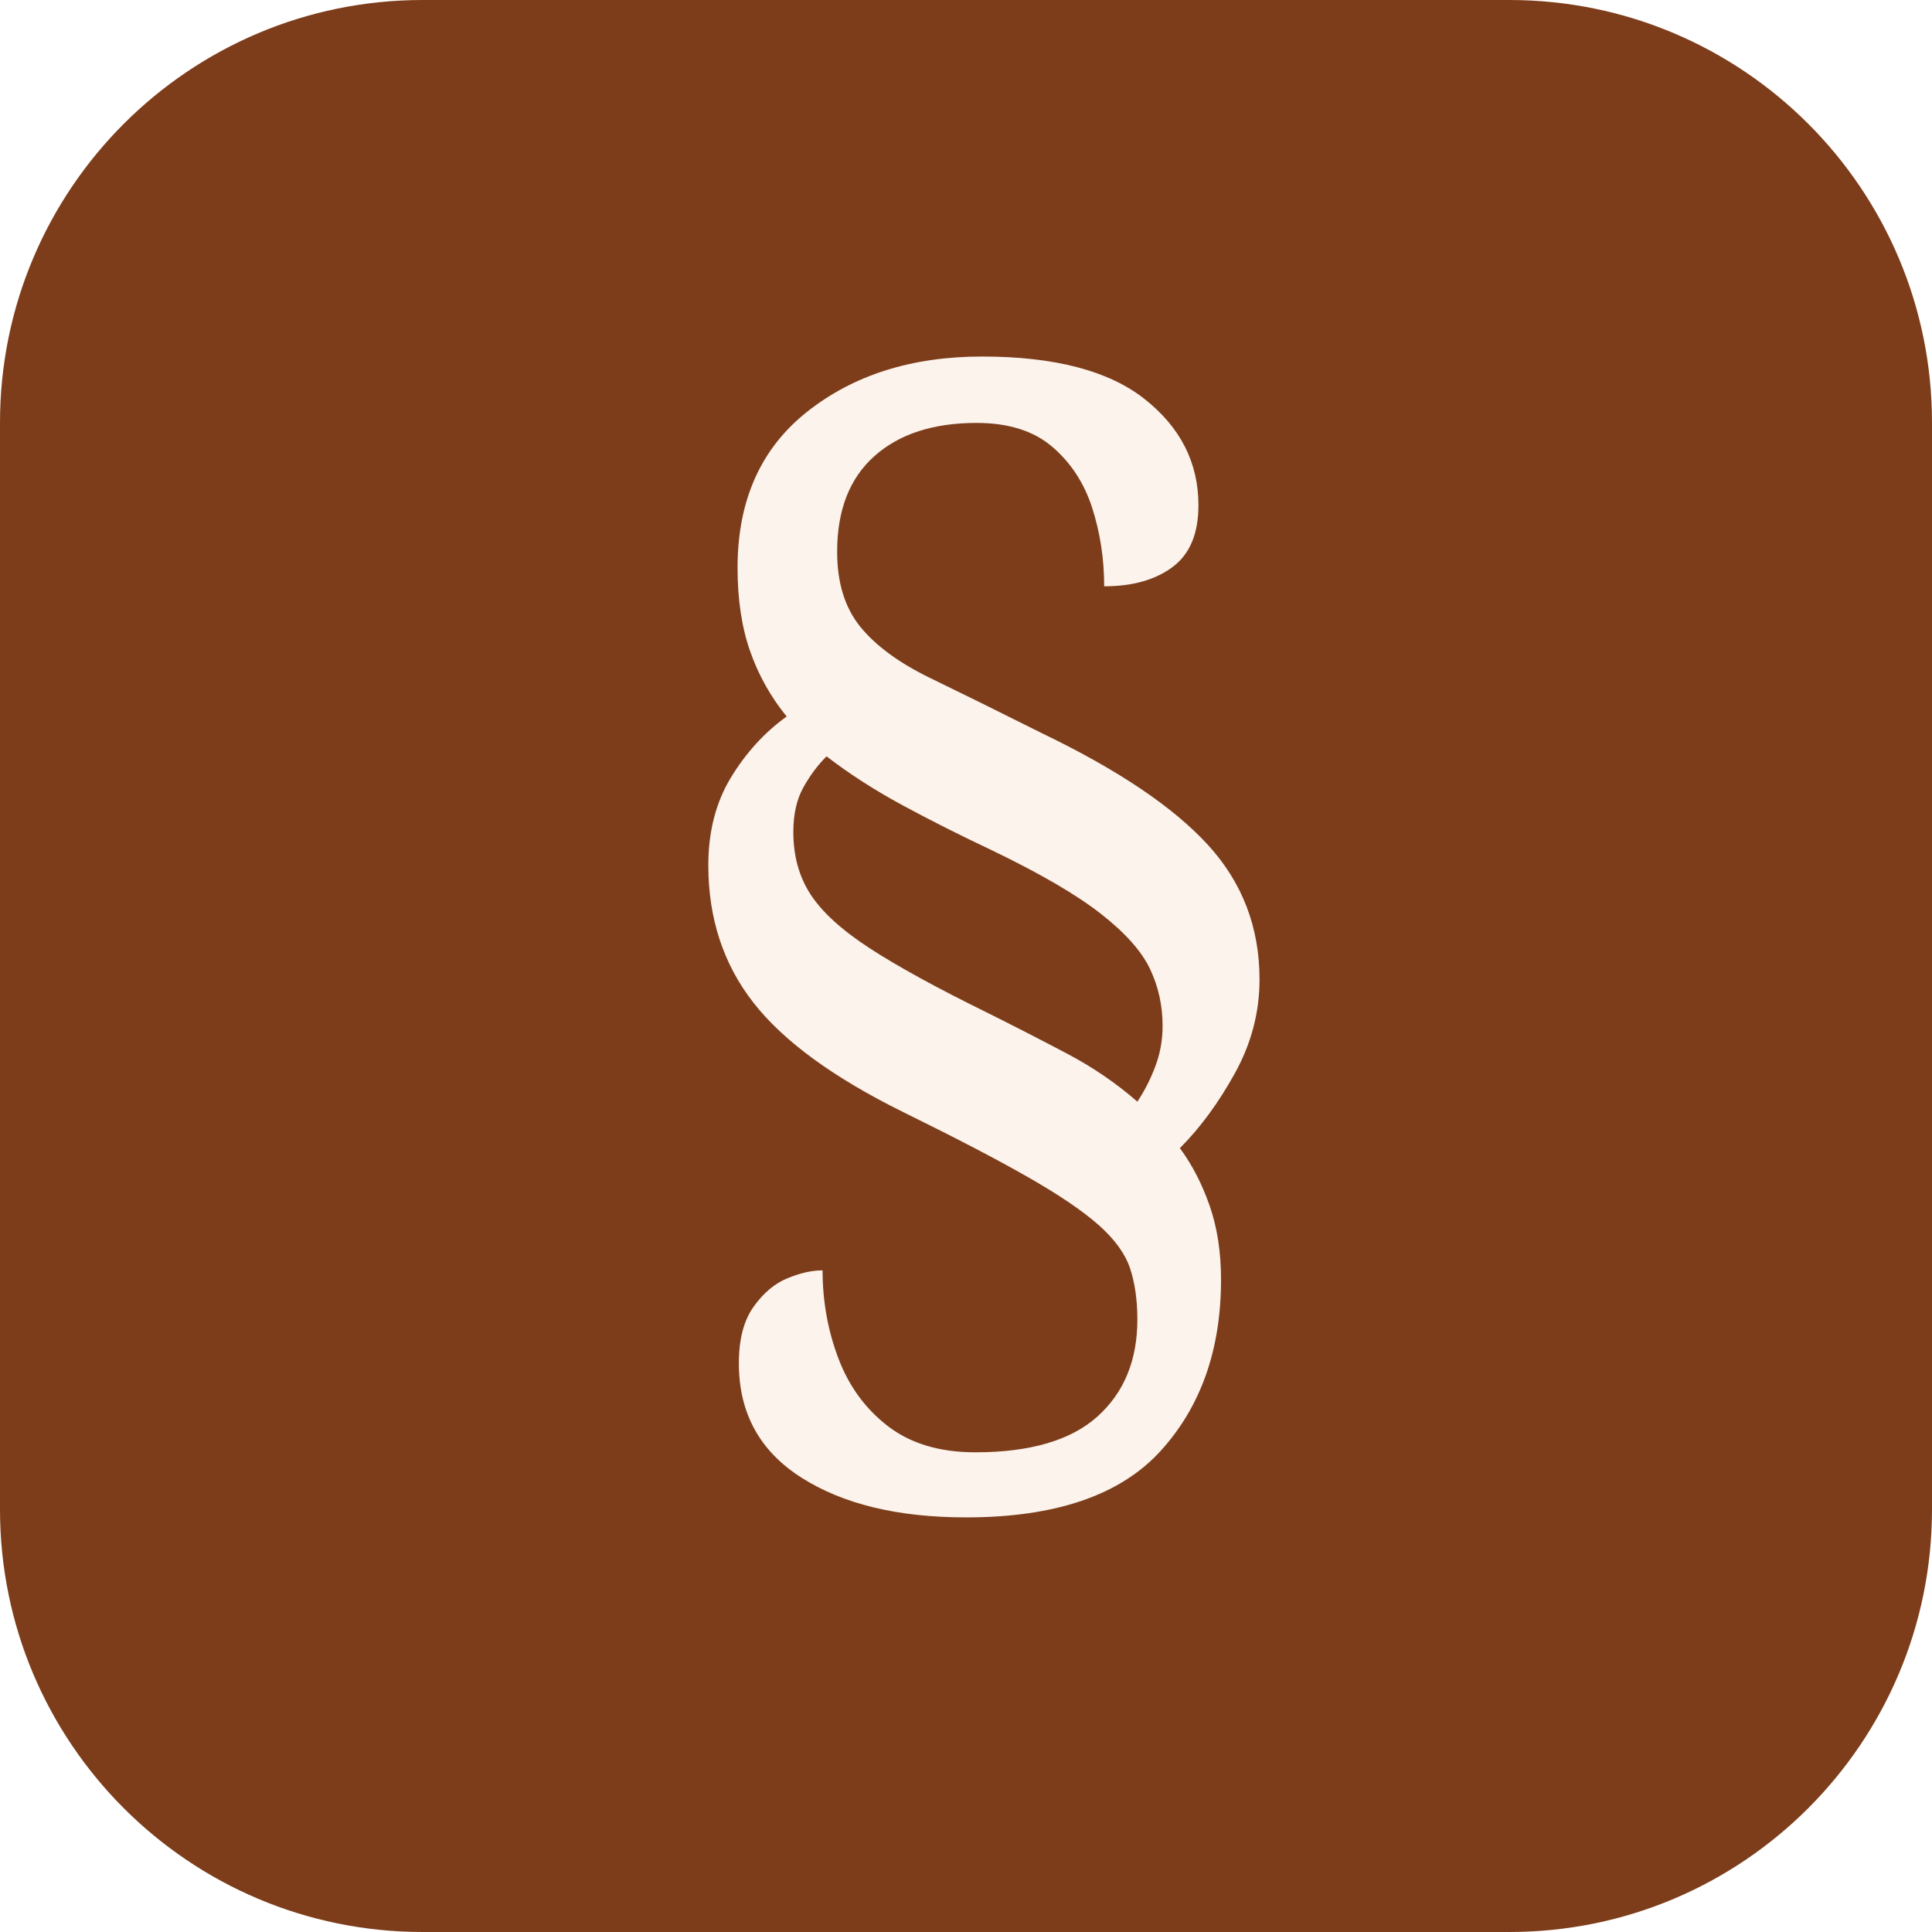
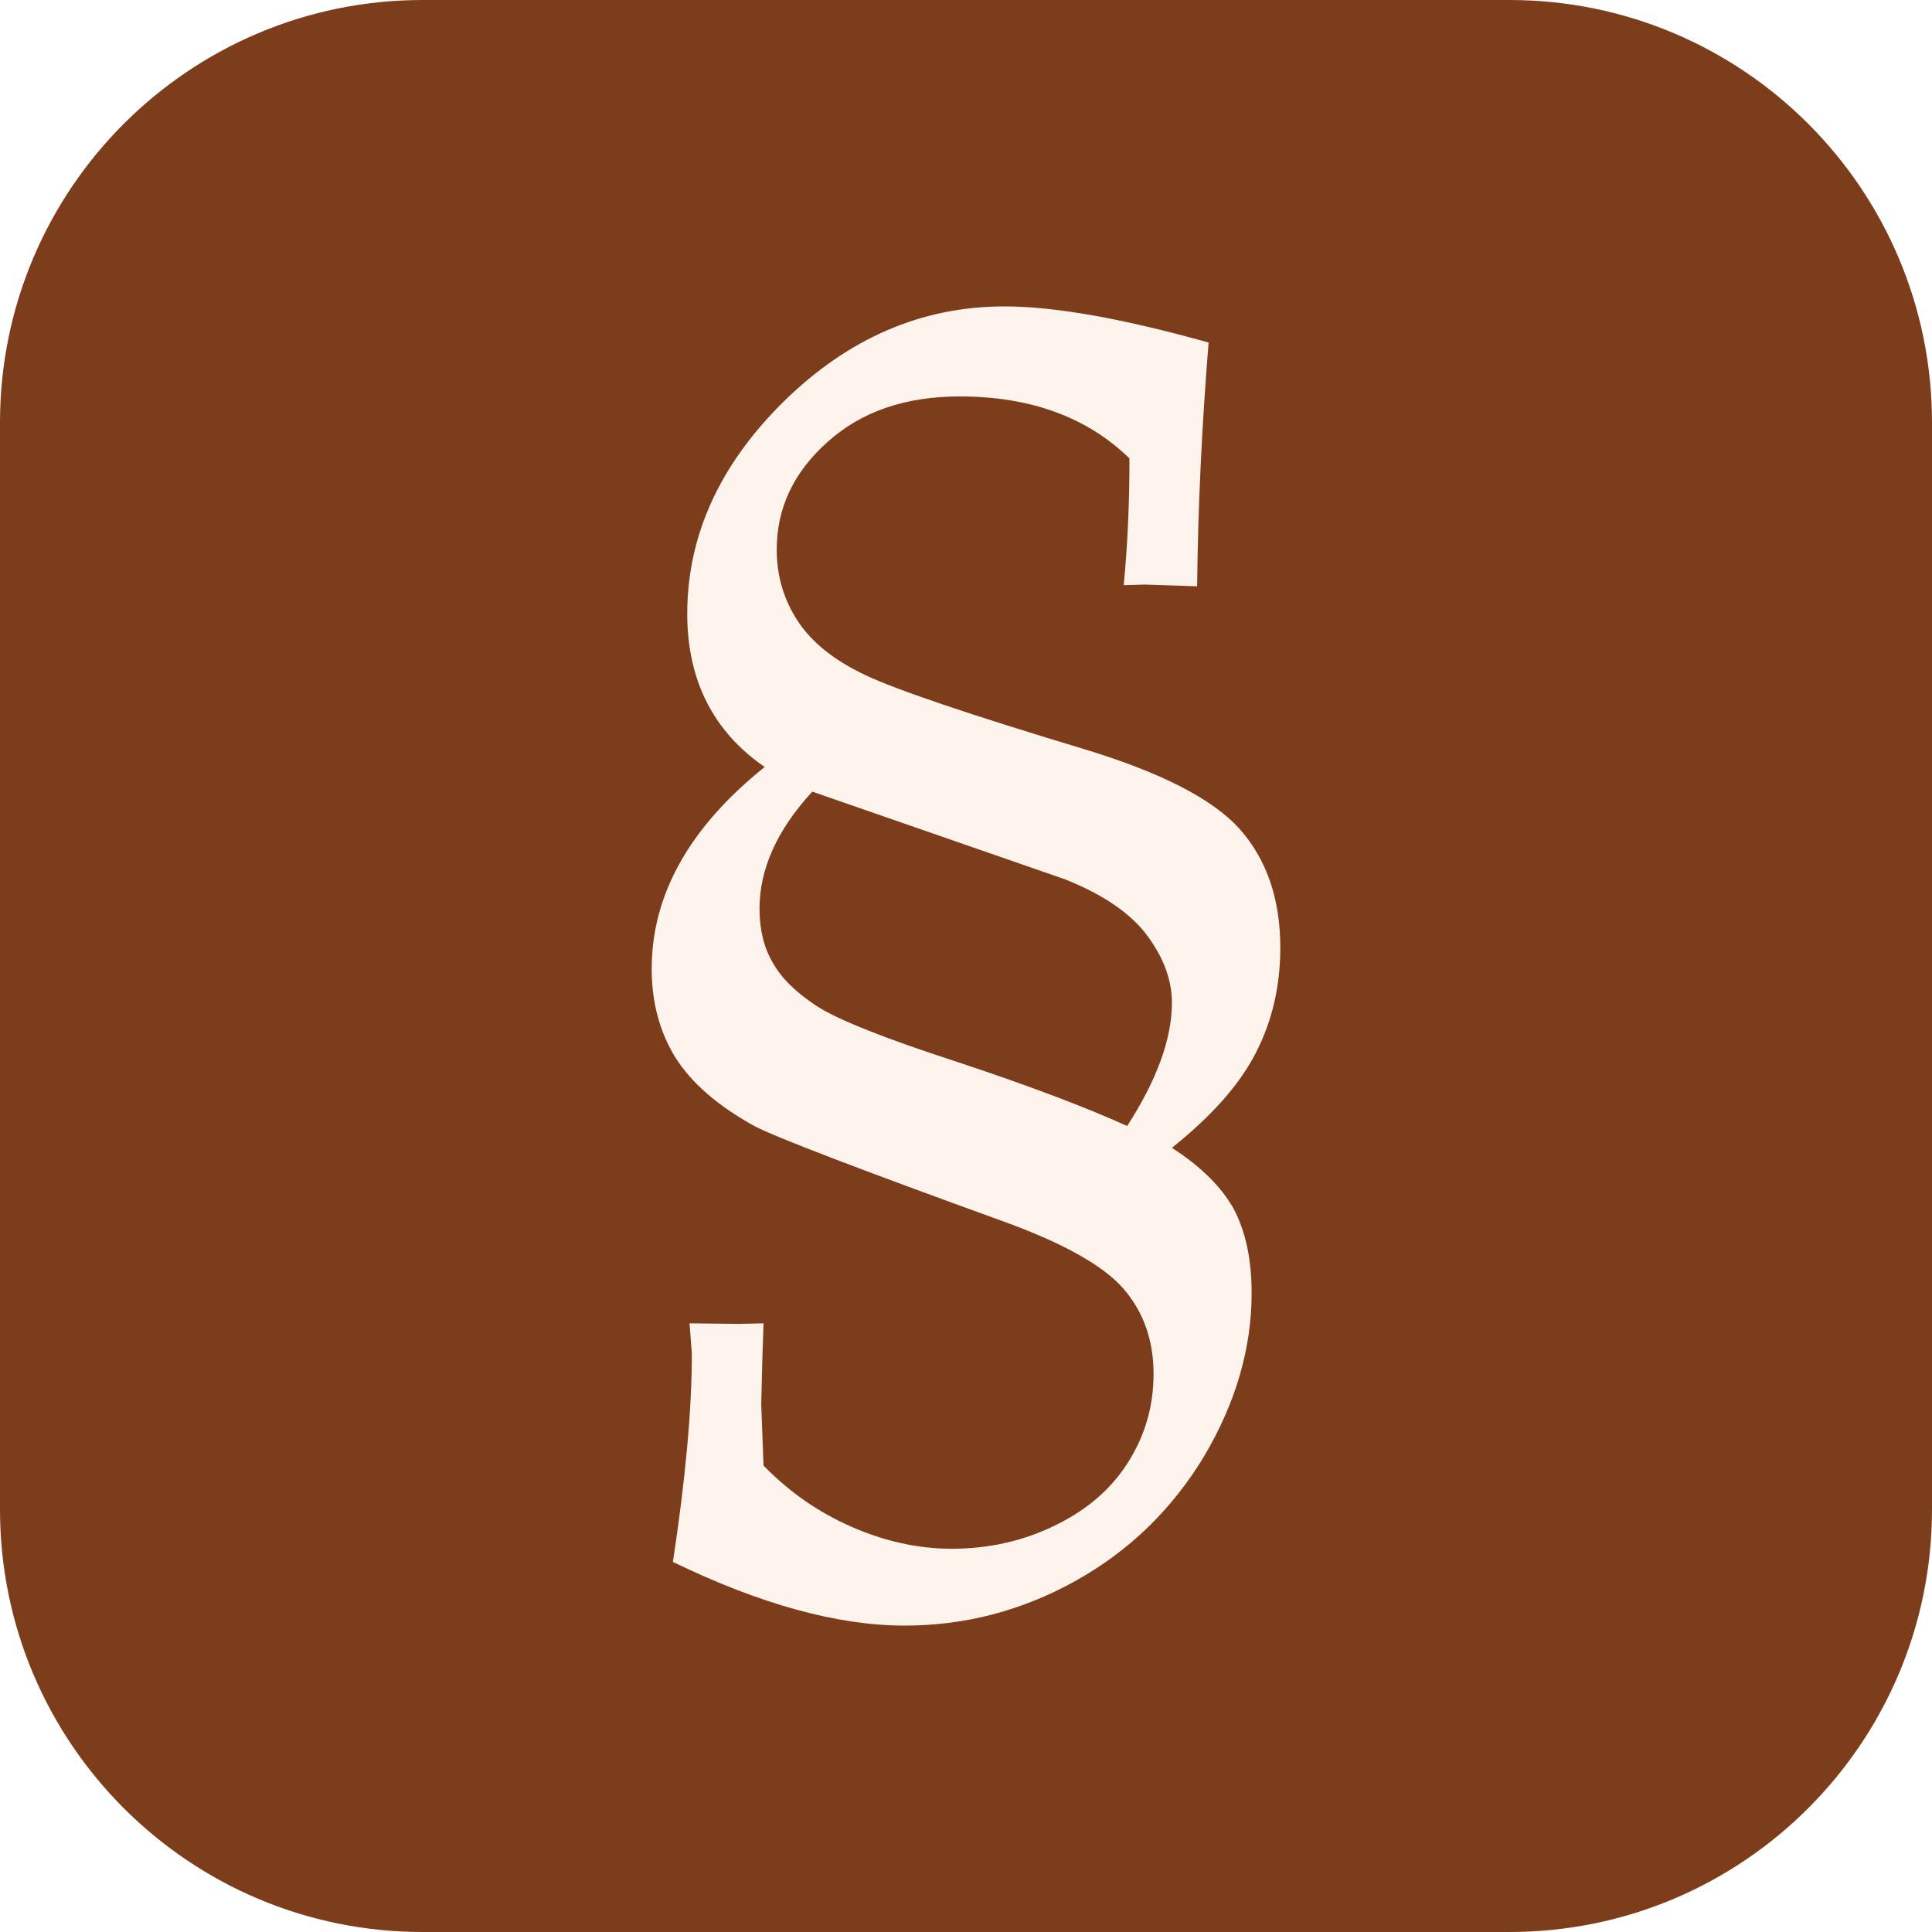
<svg xmlns="http://www.w3.org/2000/svg" viewBox="0 0 512 512" role="img" aria-label="Scaffold">
  <rect width="512" height="512" rx="112" fill="#7d3d1a" />
-   <text x="256" y="362" text-anchor="middle" font-family="'Iowan Old Style', Charter, 'Source Serif Pro', Georgia, Cambria, serif" font-size="352" font-weight="400" fill="#fbf3ec">§</text>
+   <g transform="translate(256 256) scale(15.2) translate(-16 -16)">
+     <path d="M19.59 19.17Q20.35 19.66 20.67 20.24Q20.98 20.83 20.98 21.7Q20.98 23.15 20.15 24.55Q19.31 25.94 17.91 26.72Q16.51 27.5 14.93 27.5Q13.18 27.5 10.89 26.39Q11.22 24.22 11.22 22.76L11.18 22.23L12.05 22.24L12.47 22.23L12.45 22.83L12.43 23.64L12.47 24.71Q13.14 25.4 14.01 25.78Q14.88 26.16 15.75 26.16Q16.74 26.16 17.58 25.74Q18.41 25.33 18.84 24.63Q19.27 23.94 19.27 23.11Q19.27 22.23 18.74 21.62Q18.21 21.02 16.67 20.46Q12.86 19.08 12.31 18.79Q11.35 18.26 10.93 17.59Q10.52 16.92 10.52 16.05Q10.52 14.11 12.49 12.53Q11.82 12.07 11.48 11.4Q11.14 10.73 11.14 9.86Q11.14 7.82 12.82 6.16Q14.51 4.5 16.67 4.5Q17.98 4.5 20.23 5.13Q20.05 7.35 20.03 9.38L19.12 9.35L18.75 9.36Q18.85 8.32 18.85 7.15Q17.74 6.07 15.89 6.07Q14.47 6.07 13.59 6.86Q12.7 7.65 12.7 8.74Q12.7 9.43 13.07 9.99Q13.44 10.55 14.25 10.93Q15.05 11.31 18.03 12.21Q20.06 12.82 20.77 13.61Q21.48 14.41 21.48 15.68Q21.48 16.69 21.05 17.52Q20.63 18.34 19.59 19.17ZM13.32 12.96Q12.4 13.96 12.4 15Q12.4 15.55 12.63 15.94Q12.85 16.34 13.4 16.7Q13.96 17.06 15.84 17.67Q17.71 18.29 18.81 18.79Q19.59 17.58 19.59 16.64Q19.59 16.05 19.16 15.47Q18.73 14.89 17.73 14.49Z" fill="#fbf3ec" />
+   </g>
</svg>
